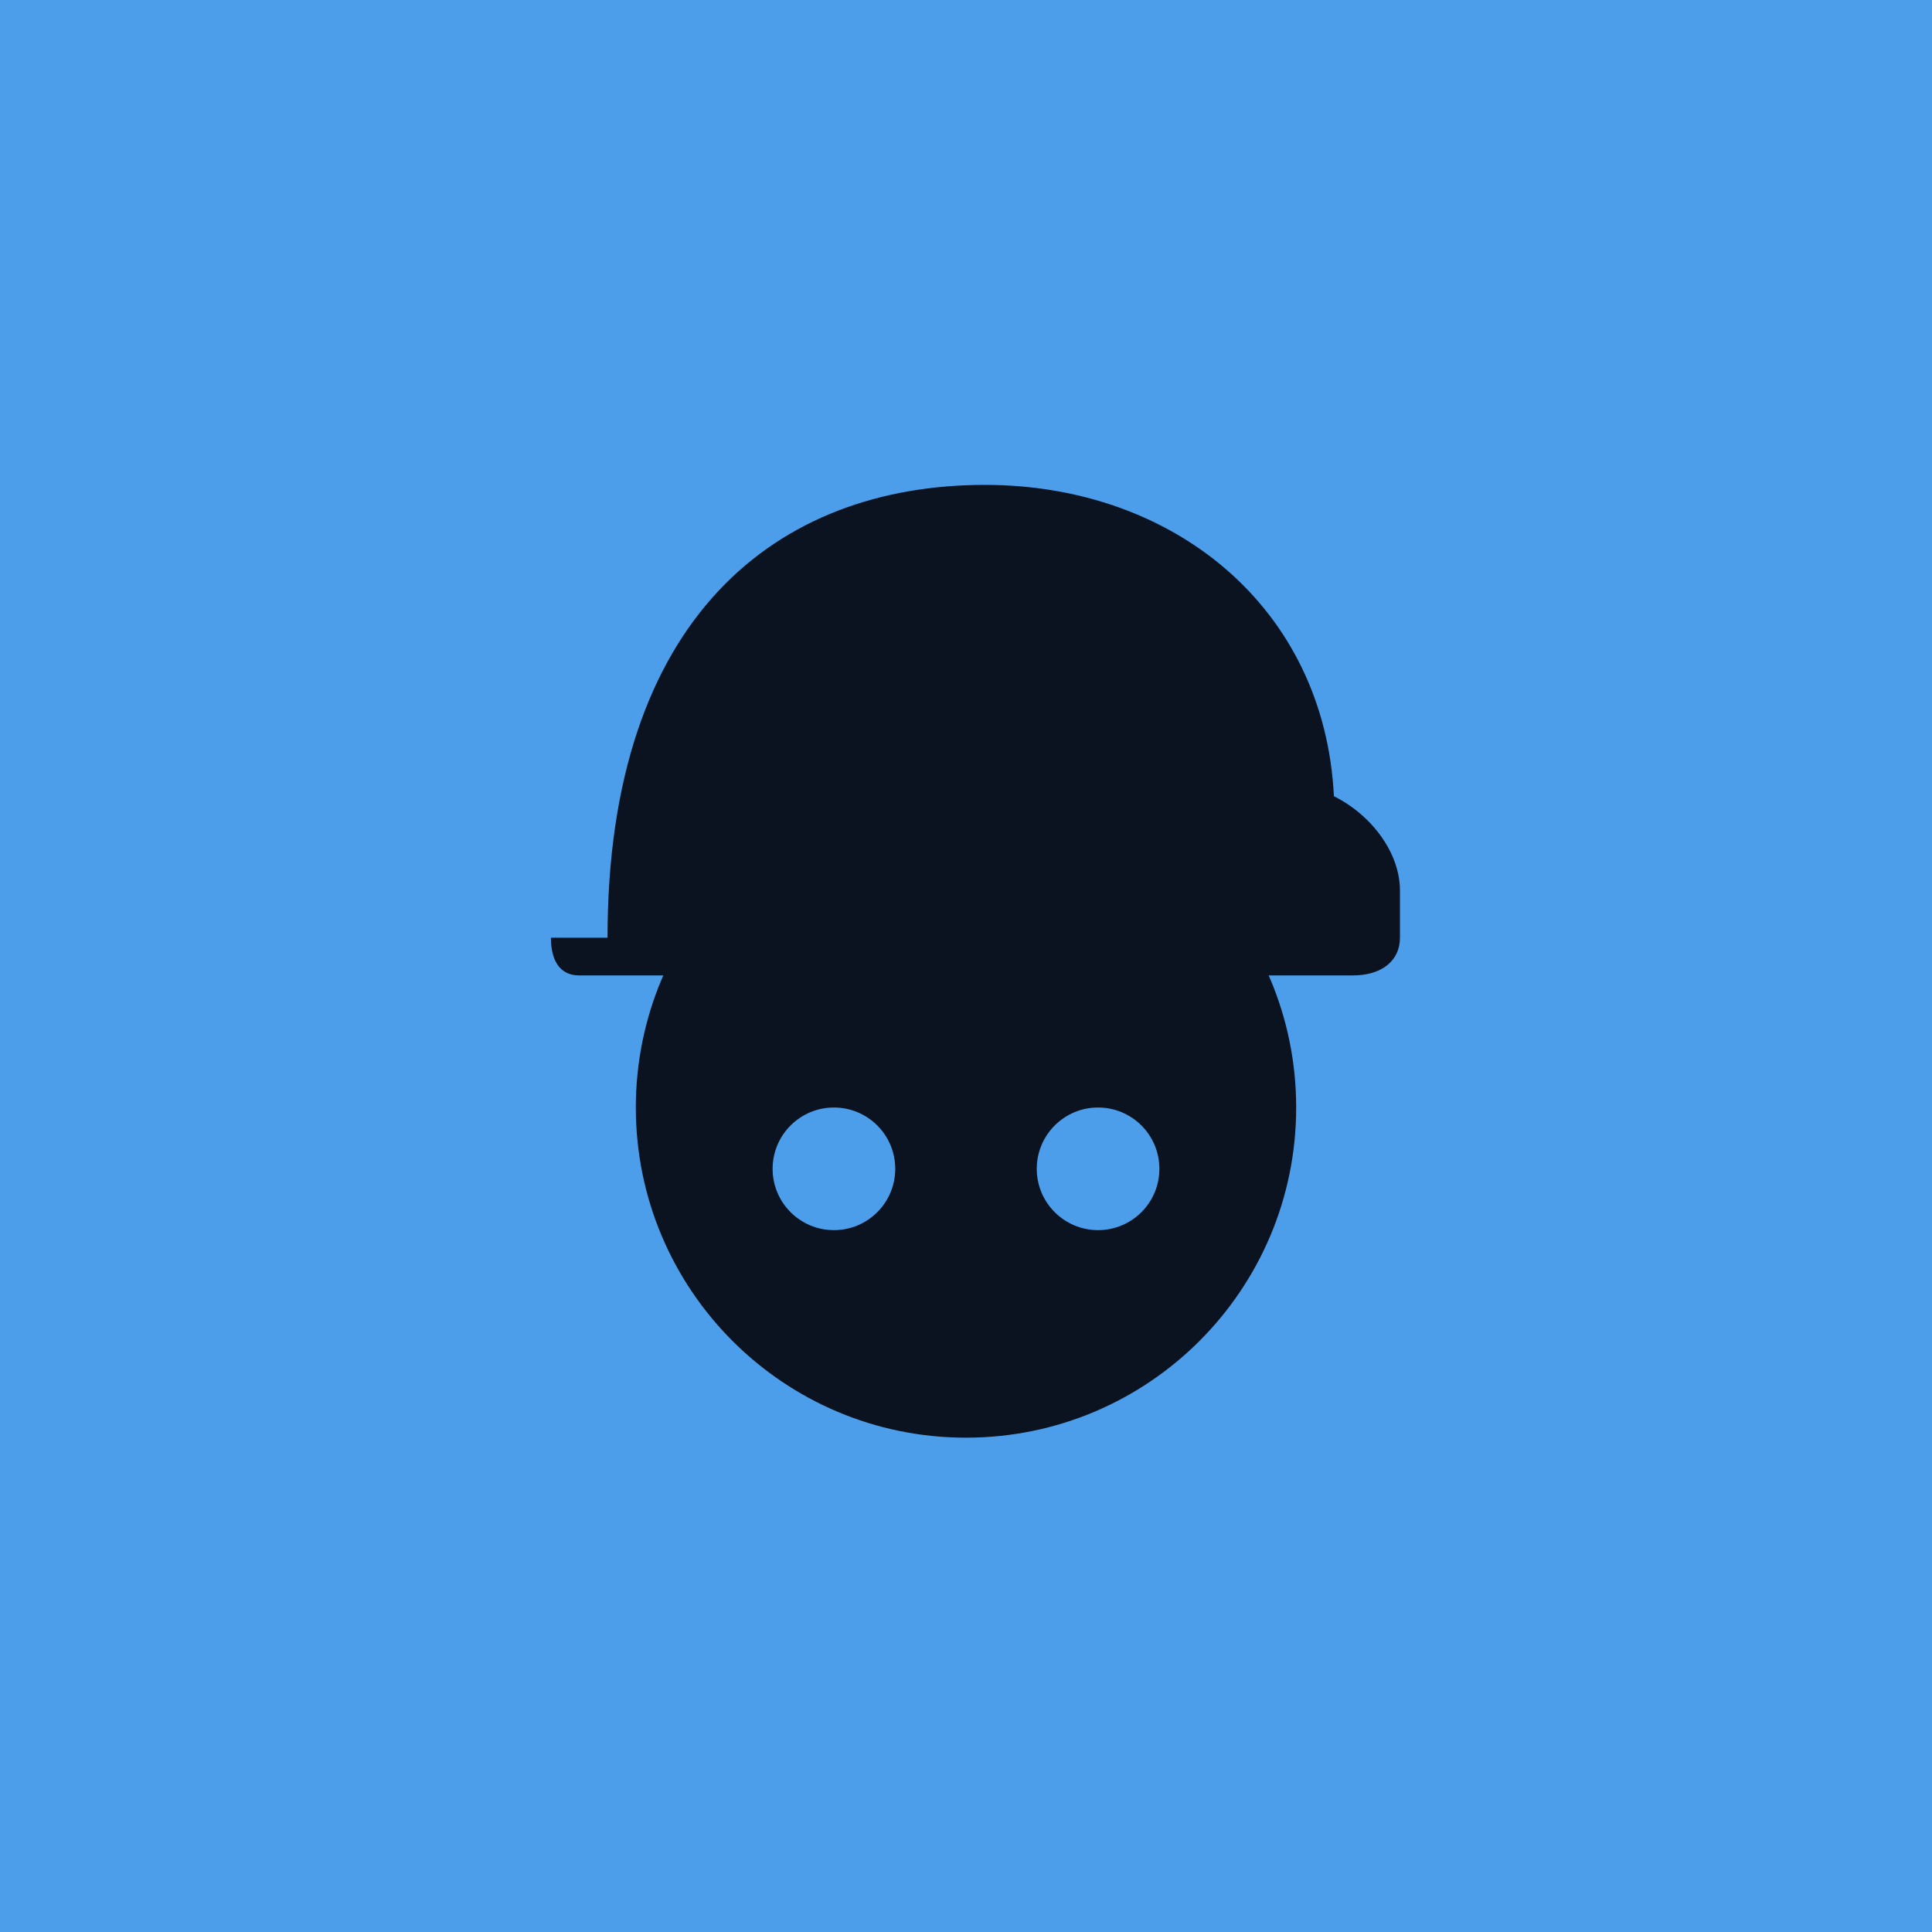
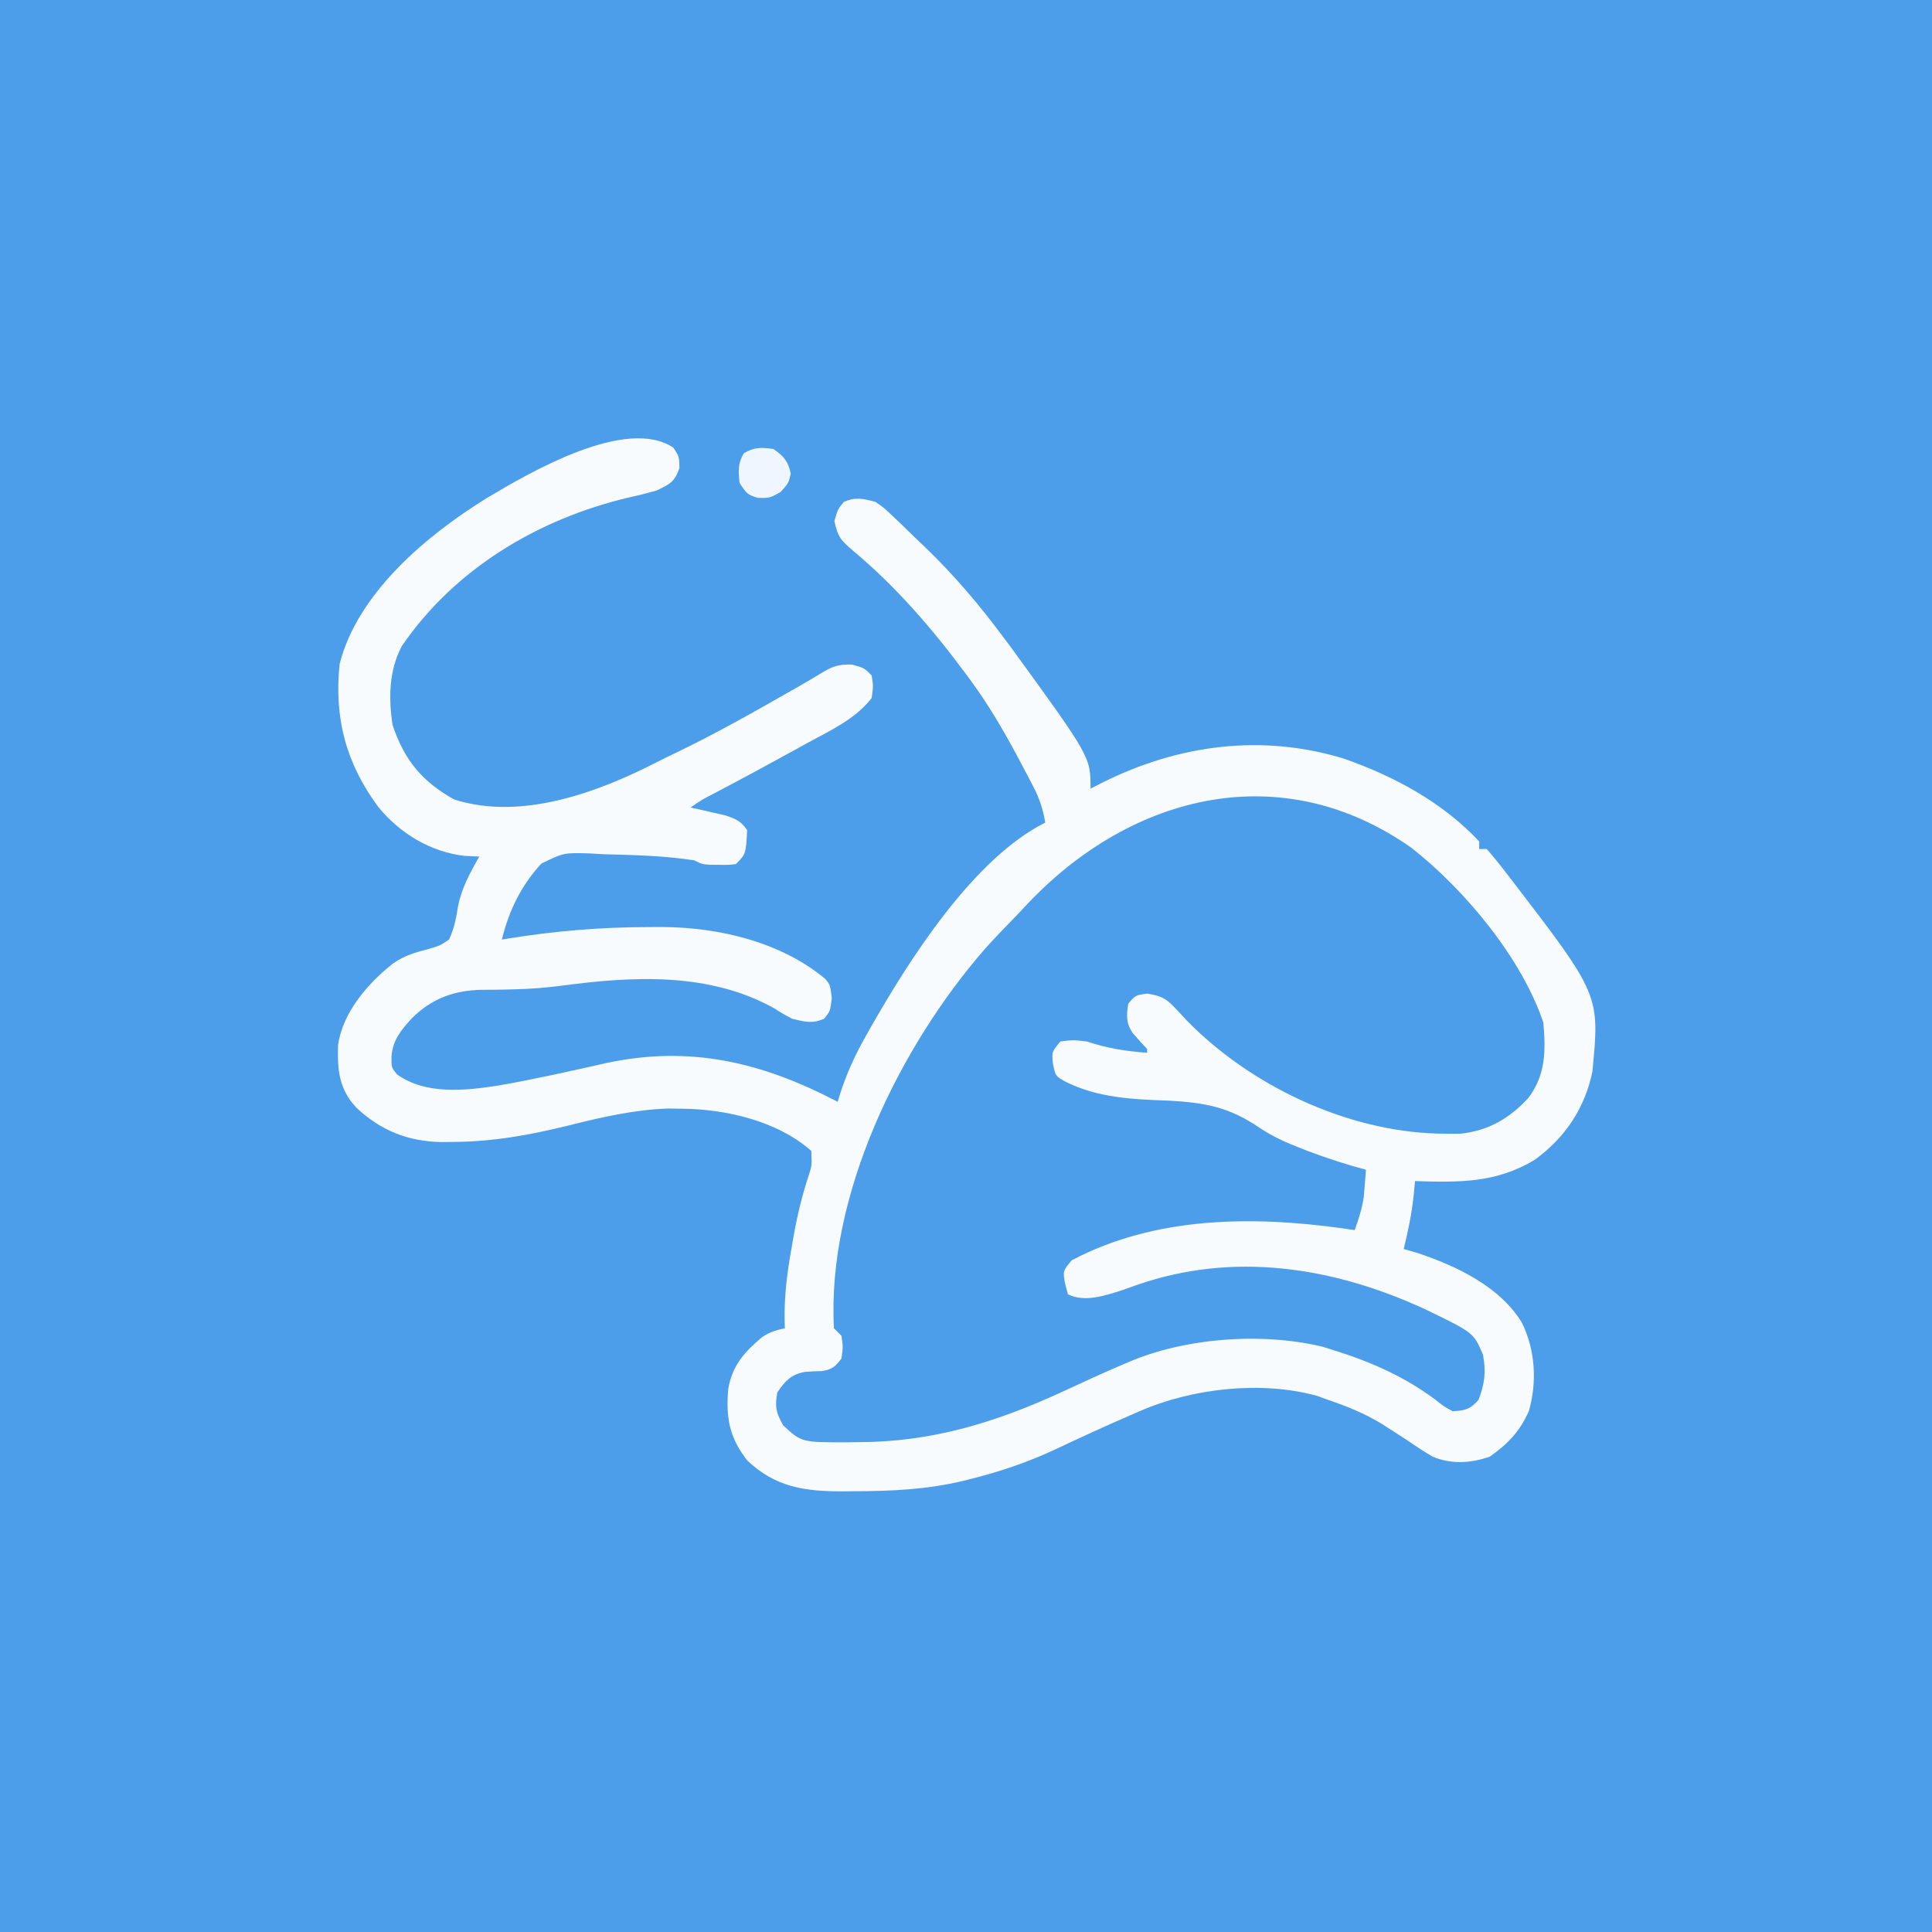
<svg xmlns="http://www.w3.org/2000/svg" viewBox="0 0 512 512" width="512" height="512" role="img" aria-labelledby="t">
  <rect width="512" height="512" fill="#4C9EEB" />
-   <g transform="translate(96 96) scale(1.25)" fill="#0B1220">
-     <path d="M52 122 C 52 54 88 26 132 26 C 172 26 204 52 206 92 C 214 96 220 104 220 112 L 220 122 C 220 127 216 130 210 130 L 46 130 C 42 130 40 127 40 122 Z" />
-     <path fill-rule="evenodd" d="M128 88 a70 70 0 0 1 0 140 a70 70 0 0 1 0-140 Z M100 158 a13 13 0 0 1 0 26 a13 13 0 0 1 0-26 Z M156 158 a13 13 0 0 1 0 26 a13 13 0 0 1 0-26 Z" />
-   </g>
+   <path d="M0 0 C1.562 2.375 1.562 2.375 1.625 5.438 C0.264 9.202 -0.889 9.622 -4.438 11.375 C-6.945 12.079 -9.399 12.695 -11.938 13.25 C-35.764 18.898 -57.906 32.05 -71.941 52.574 C-75.38 59.056 -75.46 66.234 -74.438 73.375 C-71.341 82.775 -66.571 88.523 -58.062 93.25 C-40.302 98.909 -20.005 91.384 -4.26 83.303 C-2.44 82.376 -0.605 81.487 1.238 80.605 C11.547 75.632 21.474 70.001 31.41 64.328 C32.298 63.822 33.186 63.317 34.101 62.795 C35.633 61.911 37.157 61.013 38.666 60.091 C41.984 58.083 43.376 57.369 47.375 57.5 C50.562 58.375 50.562 58.375 52.562 60.375 C53 63.188 53 63.188 52.562 66.375 C48.172 71.967 41.832 74.841 35.688 78.188 C34.572 78.803 33.457 79.419 32.308 80.054 C24.996 84.081 17.652 88.048 10.258 91.922 C7.458 93.377 7.458 93.377 4.562 95.375 C5.394 95.557 6.225 95.739 7.082 95.926 C8.169 96.177 9.255 96.429 10.375 96.688 C11.454 96.931 12.533 97.175 13.645 97.426 C16.528 98.364 17.869 98.888 19.562 101.375 C19.229 107.708 19.229 107.708 16.562 110.375 C14.469 110.605 14.469 110.605 12.062 110.562 C11.268 110.556 10.474 110.55 9.656 110.543 C7.562 110.375 7.562 110.375 5.562 109.375 C-2.386 108.134 -10.535 107.963 -18.562 107.75 C-19.786 107.679 -21.009 107.608 -22.27 107.535 C-29.063 107.346 -29.063 107.346 -34.999 110.254 C-40.366 116.135 -43.563 122.691 -45.438 130.375 C-44.628 130.239 -44.628 130.239 -43.802 130.1 C-31.384 128.08 -19.134 127.075 -6.562 127.062 C-5.298 127.057 -4.034 127.052 -2.732 127.047 C12.173 127.158 28.536 131.016 40.277 140.805 C41.562 142.375 41.562 142.375 42 145.875 C41.562 149.375 41.562 149.375 39.938 151.375 C36.737 152.722 34.919 152.16 31.562 151.375 C29.133 150.105 29.133 150.105 26.688 148.562 C9.457 138.977 -10.659 140.059 -29.64 142.599 C-33.814 143.144 -37.915 143.458 -42.125 143.555 C-43.101 143.579 -44.076 143.604 -45.082 143.629 C-46.968 143.667 -48.854 143.686 -50.74 143.681 C-58.169 143.842 -64.011 145.975 -69.354 151.277 C-72.223 154.513 -74.312 156.897 -74.688 161.312 C-74.706 164.316 -74.706 164.316 -73.188 166.125 C-65.622 171.529 -55.275 170.436 -46.445 169.066 C-36.882 167.402 -27.403 165.274 -17.938 163.131 C4.431 158.3 23.532 162.867 43.562 173.375 C43.725 172.827 43.888 172.279 44.056 171.714 C45.858 165.957 48.207 160.859 51.188 155.625 C51.627 154.846 52.066 154.066 52.519 153.263 C62.604 135.634 79.519 108.897 98.562 99.375 C97.976 95.784 97.018 92.938 95.34 89.715 C94.888 88.845 94.436 87.975 93.971 87.078 C93.485 86.166 93 85.253 92.5 84.312 C92 83.369 91.501 82.426 90.986 81.455 C87.228 74.445 83.293 67.783 78.562 61.375 C78.172 60.844 77.781 60.313 77.378 59.767 C68.639 48.009 58.96 36.766 47.688 27.375 C44.42 24.526 43.675 23.872 42.688 19.5 C43.562 16.375 43.562 16.375 45.188 14.375 C48.409 13.018 50.197 13.52 53.562 14.375 C55.879 15.984 55.879 15.984 58.125 18.125 C58.984 18.941 59.842 19.757 60.727 20.598 C61.662 21.514 62.598 22.431 63.562 23.375 C64.612 24.374 65.661 25.373 66.711 26.371 C74.441 33.817 81.18 41.755 87.562 50.375 C88.185 51.203 88.808 52.03 89.449 52.883 C110.562 81.92 110.562 81.92 110.562 90.375 C112.16 89.561 112.16 89.561 113.789 88.73 C133.8 78.759 155.834 75.768 177.562 82.375 C190.854 86.99 203.893 93.989 213.562 104.375 C213.562 105.035 213.562 105.695 213.562 106.375 C214.222 106.375 214.882 106.375 215.562 106.375 C217.377 108.463 219.074 110.556 220.75 112.75 C221.245 113.392 221.741 114.034 222.251 114.695 C245.533 145.034 245.533 145.034 243.562 165.375 C241.574 175.057 236.258 182.991 228.25 188.75 C218.012 194.923 208.156 194.738 196.562 194.375 C196.439 195.674 196.315 196.974 196.188 198.312 C195.664 203.093 194.699 207.706 193.562 212.375 C194.779 212.726 195.996 213.076 197.25 213.438 C207.592 216.901 219.128 222.351 224.938 232 C228.419 239.231 228.932 247.479 226.762 255.238 C224.355 260.689 221.197 264.047 216.332 267.414 C211.328 269.15 206.219 269.483 201.262 267.415 C198.992 266.099 196.843 264.683 194.688 263.188 C193.125 262.168 191.559 261.155 189.988 260.148 C189.235 259.665 188.482 259.181 187.706 258.683 C183.253 255.966 178.492 254.037 173.562 252.375 C172.066 251.834 172.066 251.834 170.539 251.281 C155.819 247.207 137.352 249.298 123.562 255.375 C122.778 255.713 121.994 256.05 121.186 256.398 C114.616 259.246 108.107 262.225 101.634 265.288 C94.355 268.72 87.095 271.213 79.312 273.188 C78.497 273.395 77.681 273.602 76.84 273.815 C67.27 276.108 57.813 276.556 48 276.562 C47.024 276.575 46.047 276.587 45.041 276.6 C34.907 276.62 27.085 275.557 19.562 268.375 C14.783 262.248 13.911 256.971 14.562 249.375 C15.712 243.147 18.771 239.746 23.527 235.723 C25.596 234.353 27.169 233.906 29.562 233.375 C29.541 232.787 29.52 232.198 29.499 231.592 C29.365 224.832 30.159 218.514 31.375 211.875 C31.541 210.907 31.706 209.939 31.877 208.941 C32.876 203.326 34.183 197.963 35.983 192.549 C36.734 190.106 36.734 190.106 36.562 186.375 C27.524 178.376 13.749 175.256 2 175.188 C0.906 175.173 -0.189 175.159 -1.316 175.145 C-10.368 175.44 -19.218 177.487 -27.963 179.686 C-38.183 182.217 -48.013 183.959 -58.562 184 C-59.526 184.01 -60.49 184.021 -61.484 184.032 C-70.334 183.856 -77.511 181.001 -83.996 174.922 C-88.623 169.957 -89.03 164.955 -88.852 158.406 C-87.663 149.709 -80.998 141.986 -74.25 136.688 C-71.199 134.544 -68.272 133.766 -64.688 132.812 C-61.807 131.964 -61.807 131.964 -59.438 130.375 C-58.068 127.435 -57.565 124.768 -57.051 121.57 C-56.117 116.705 -53.839 112.665 -51.438 108.375 C-52.716 108.313 -53.995 108.251 -55.312 108.188 C-64.335 107.179 -72.532 102.182 -78.215 95.188 C-86.778 83.601 -89.912 71.633 -88.438 57.375 C-83.724 38.583 -65.348 23.197 -49.438 13.375 C-38.235 6.673 -12.545 -8.364 0 0 Z " fill="#F8FBFE" transform="translate(178.4375,118.625)" />
+   <path d="M0 0 C13.966 10.959 29.194 29.153 34.902 46.277 C35.573 53.7 35.539 60.181 30.902 66.277 C25.974 71.633 20.445 74.874 13.098 75.711 C11.741 75.735 10.384 75.735 9.027 75.715 C8.293 75.707 7.559 75.7 6.803 75.692 C-17.48 74.983 -42.821 62.922 -59.672 45.637 C-60.431 44.817 -61.19 43.997 -61.973 43.152 C-64.953 40.04 -65.631 39.359 -70.035 38.59 C-73.188 39.011 -73.188 39.011 -75.098 41.277 C-75.579 44.3 -75.708 46.357 -73.977 48.969 C-72.724 50.441 -71.414 51.862 -70.098 53.277 C-70.098 53.607 -70.098 53.937 -70.098 54.277 C-75.779 53.851 -80.68 53.083 -86.098 51.277 C-89.766 50.86 -89.766 50.86 -93.098 51.277 C-95.388 54.093 -95.388 54.093 -95.035 57.277 C-94.388 60.406 -94.388 60.406 -91.883 61.862 C-83.208 66.27 -73.759 66.616 -64.223 66.965 C-54.586 67.506 -48.294 68.693 -40.258 74.18 C-36.741 76.514 -33.268 78.073 -29.348 79.59 C-28.722 79.833 -28.097 80.075 -27.452 80.326 C-22.41 82.235 -17.305 83.881 -12.098 85.277 C-12.213 86.82 -12.341 88.361 -12.473 89.902 C-12.577 91.19 -12.577 91.19 -12.684 92.504 C-13.144 95.591 -14.04 98.346 -15.098 101.277 C-16.058 101.133 -17.018 100.989 -18.008 100.84 C-42.191 97.455 -67.981 97.596 -90.098 109.277 C-92.435 112.113 -92.435 112.113 -91.848 115.402 C-91.6 116.351 -91.353 117.3 -91.098 118.277 C-86.672 120.49 -81.131 118.612 -76.66 117.164 C-75.423 116.727 -74.185 116.29 -72.91 115.84 C-47.221 106.864 -20.709 111.031 3.489 122.2 C16.437 128.452 16.437 128.452 18.902 134.277 C19.764 138.693 19.365 142.109 17.715 146.277 C15.433 148.795 14.263 149.052 10.902 149.277 C8.578 148.02 8.578 148.02 6.215 146.152 C-1.827 140.168 -10.554 136.288 -20.098 133.277 C-21.231 132.919 -22.364 132.561 -23.531 132.191 C-39.586 128.312 -59.965 129.76 -75.098 136.277 C-75.877 136.61 -76.657 136.942 -77.46 137.285 C-82.571 139.493 -87.625 141.815 -92.674 144.161 C-110.203 152.237 -127.178 157.451 -146.66 157.465 C-147.567 157.477 -148.474 157.489 -149.408 157.502 C-161.659 157.529 -161.659 157.529 -166.535 153.027 C-168.433 149.687 -168.806 148.057 -168.098 144.277 C-166.04 141.29 -164.519 139.549 -160.867 138.852 C-159.309 138.722 -157.747 138.64 -156.184 138.613 C-153.541 138.188 -152.684 137.401 -151.098 135.277 C-150.681 132.235 -150.681 132.235 -151.098 129.277 C-151.758 128.617 -152.418 127.957 -153.098 127.277 C-155.003 92.034 -135.674 52.662 -113.055 26.711 C-110.612 23.995 -108.096 21.358 -105.537 18.752 C-104.146 17.327 -102.785 15.873 -101.426 14.418 C-73.989 -14.317 -34.349 -24.238 0 0 Z " fill="#4C9EEB" transform="translate(374.0977,224.7227)" />
+   <path d="M0 0 C2.785 1.979 3.811 3.159 4.562 6.5 C4 9 4 9 1.875 11.375 C-1 13 -1 13 -4.188 12.938 C-7 12 -7 12 -9 9 C-9.325 5.88 -9.512 3.853 -7.875 1.125 C-5.076 -0.555 -3.202 -0.457 0 0 Z " fill="#F0F6FF" transform="translate(205,119)" />
</svg>
